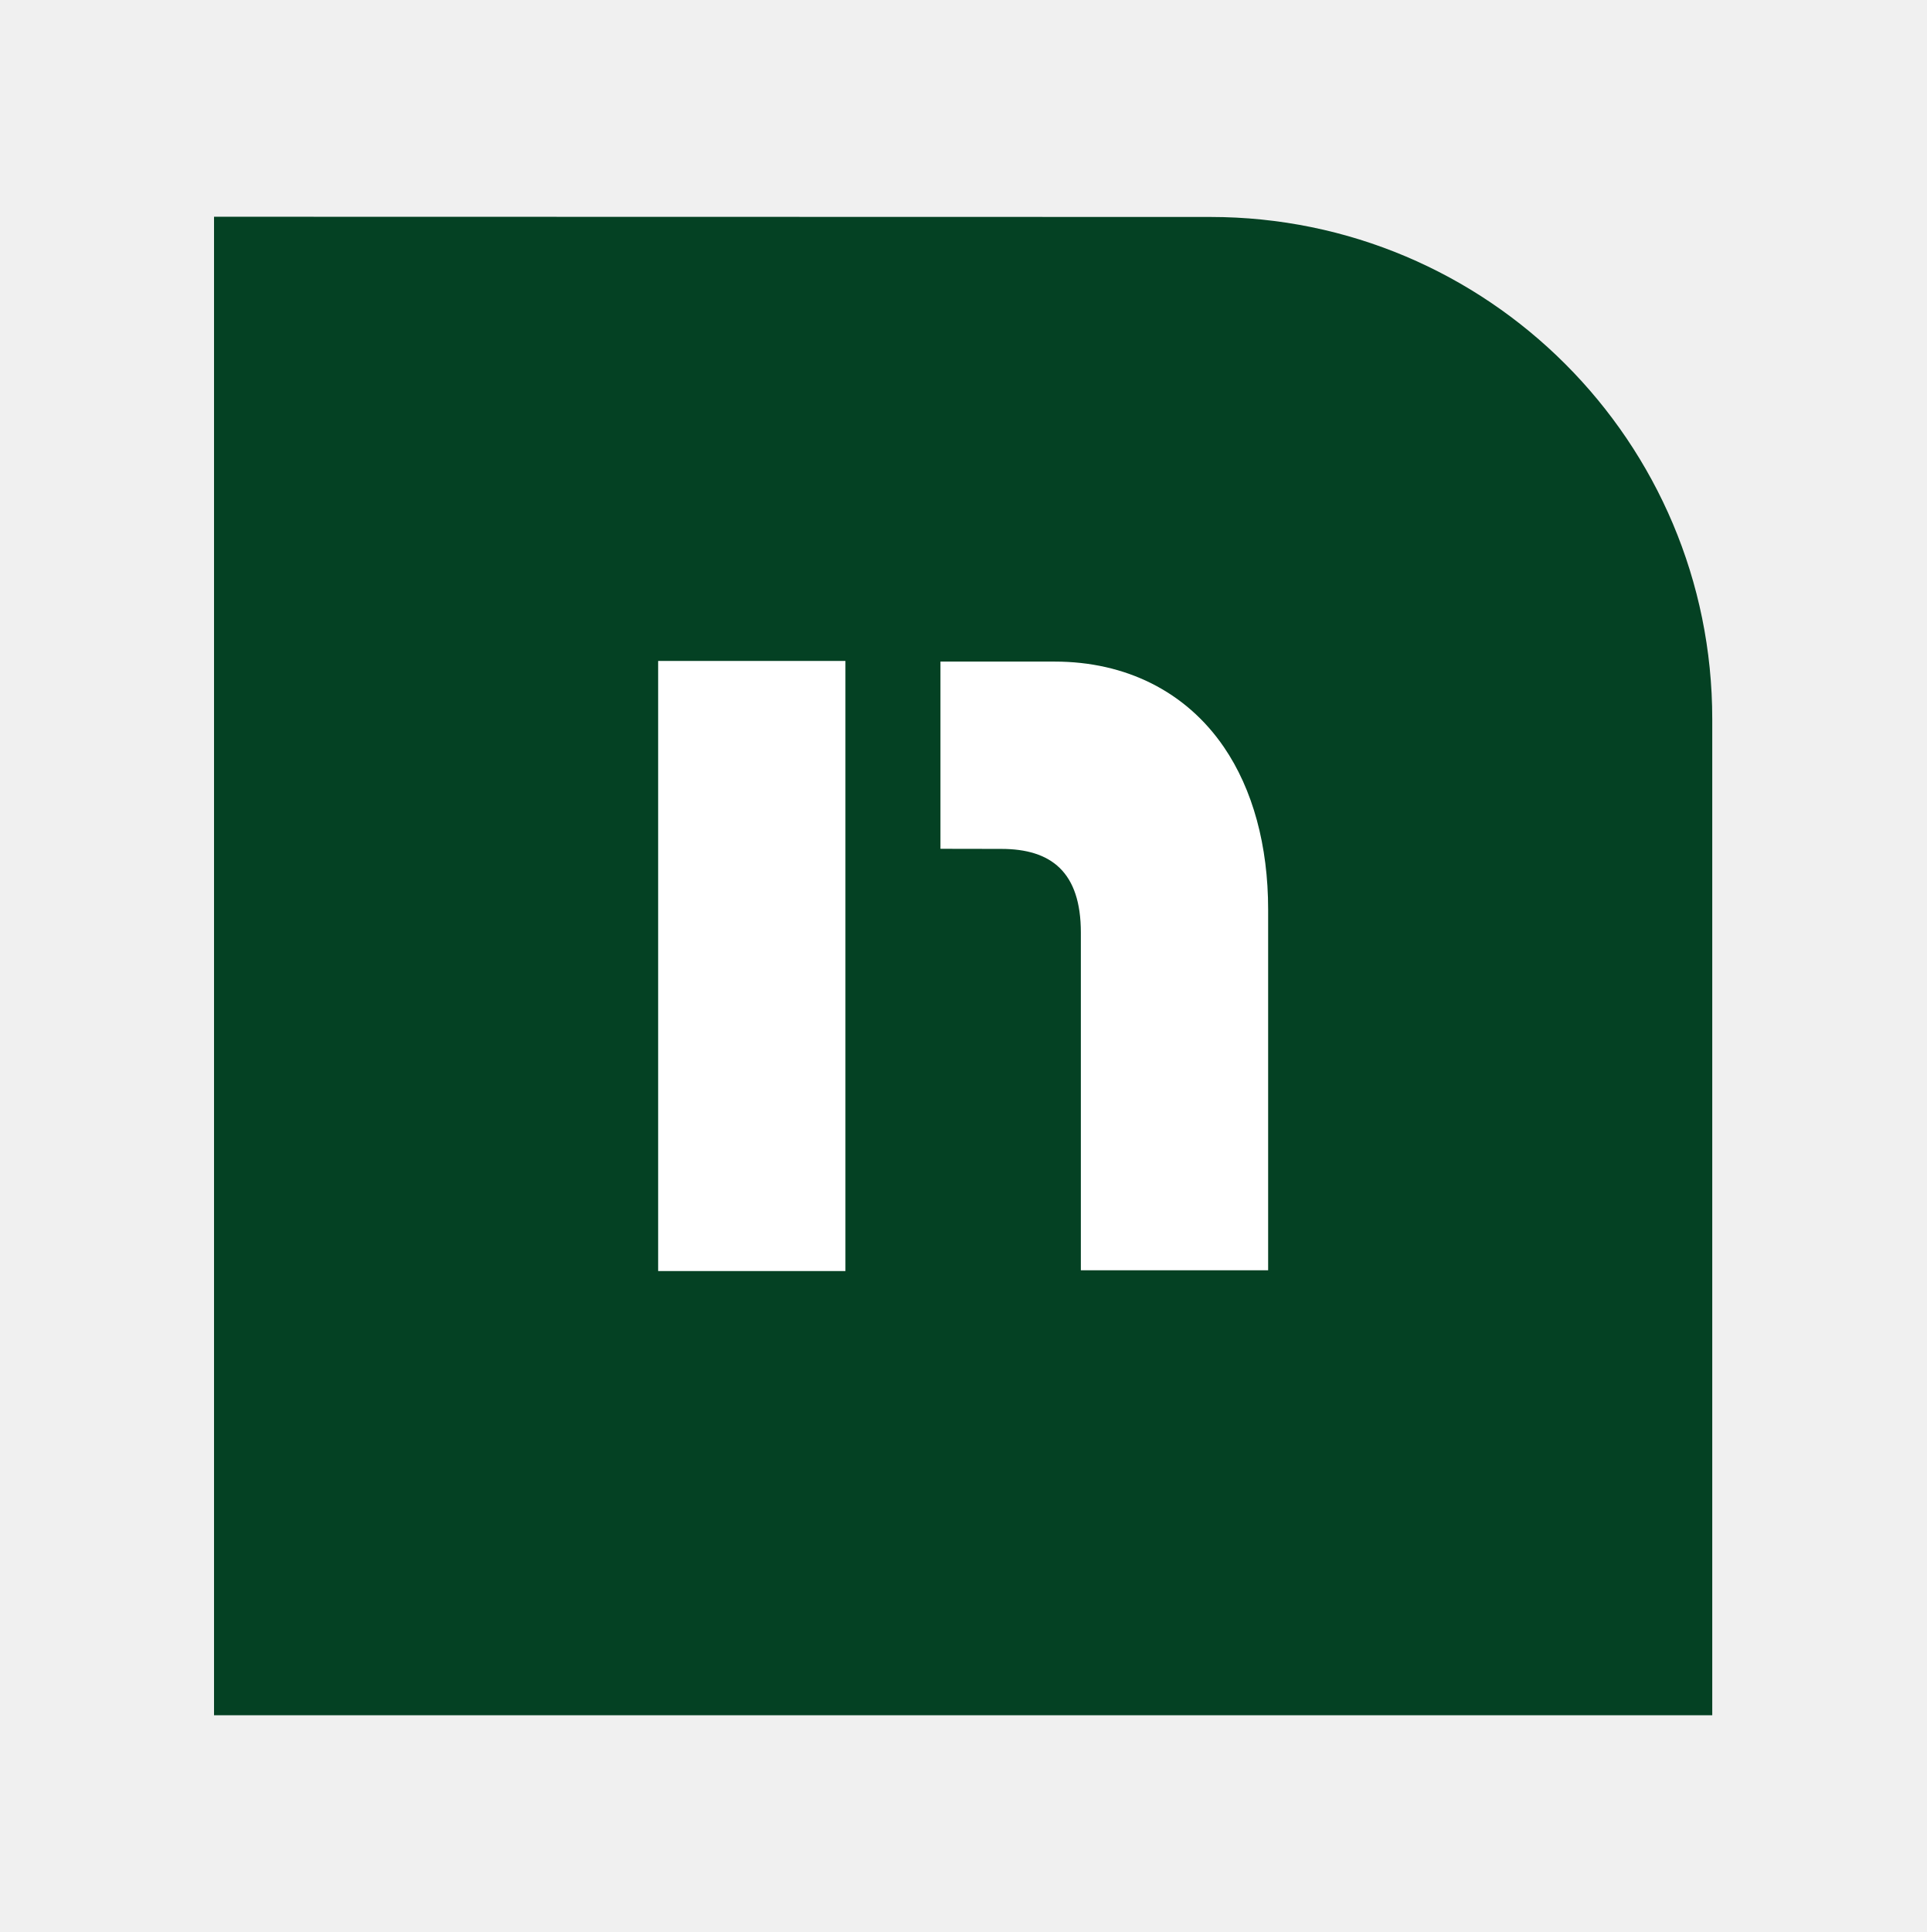
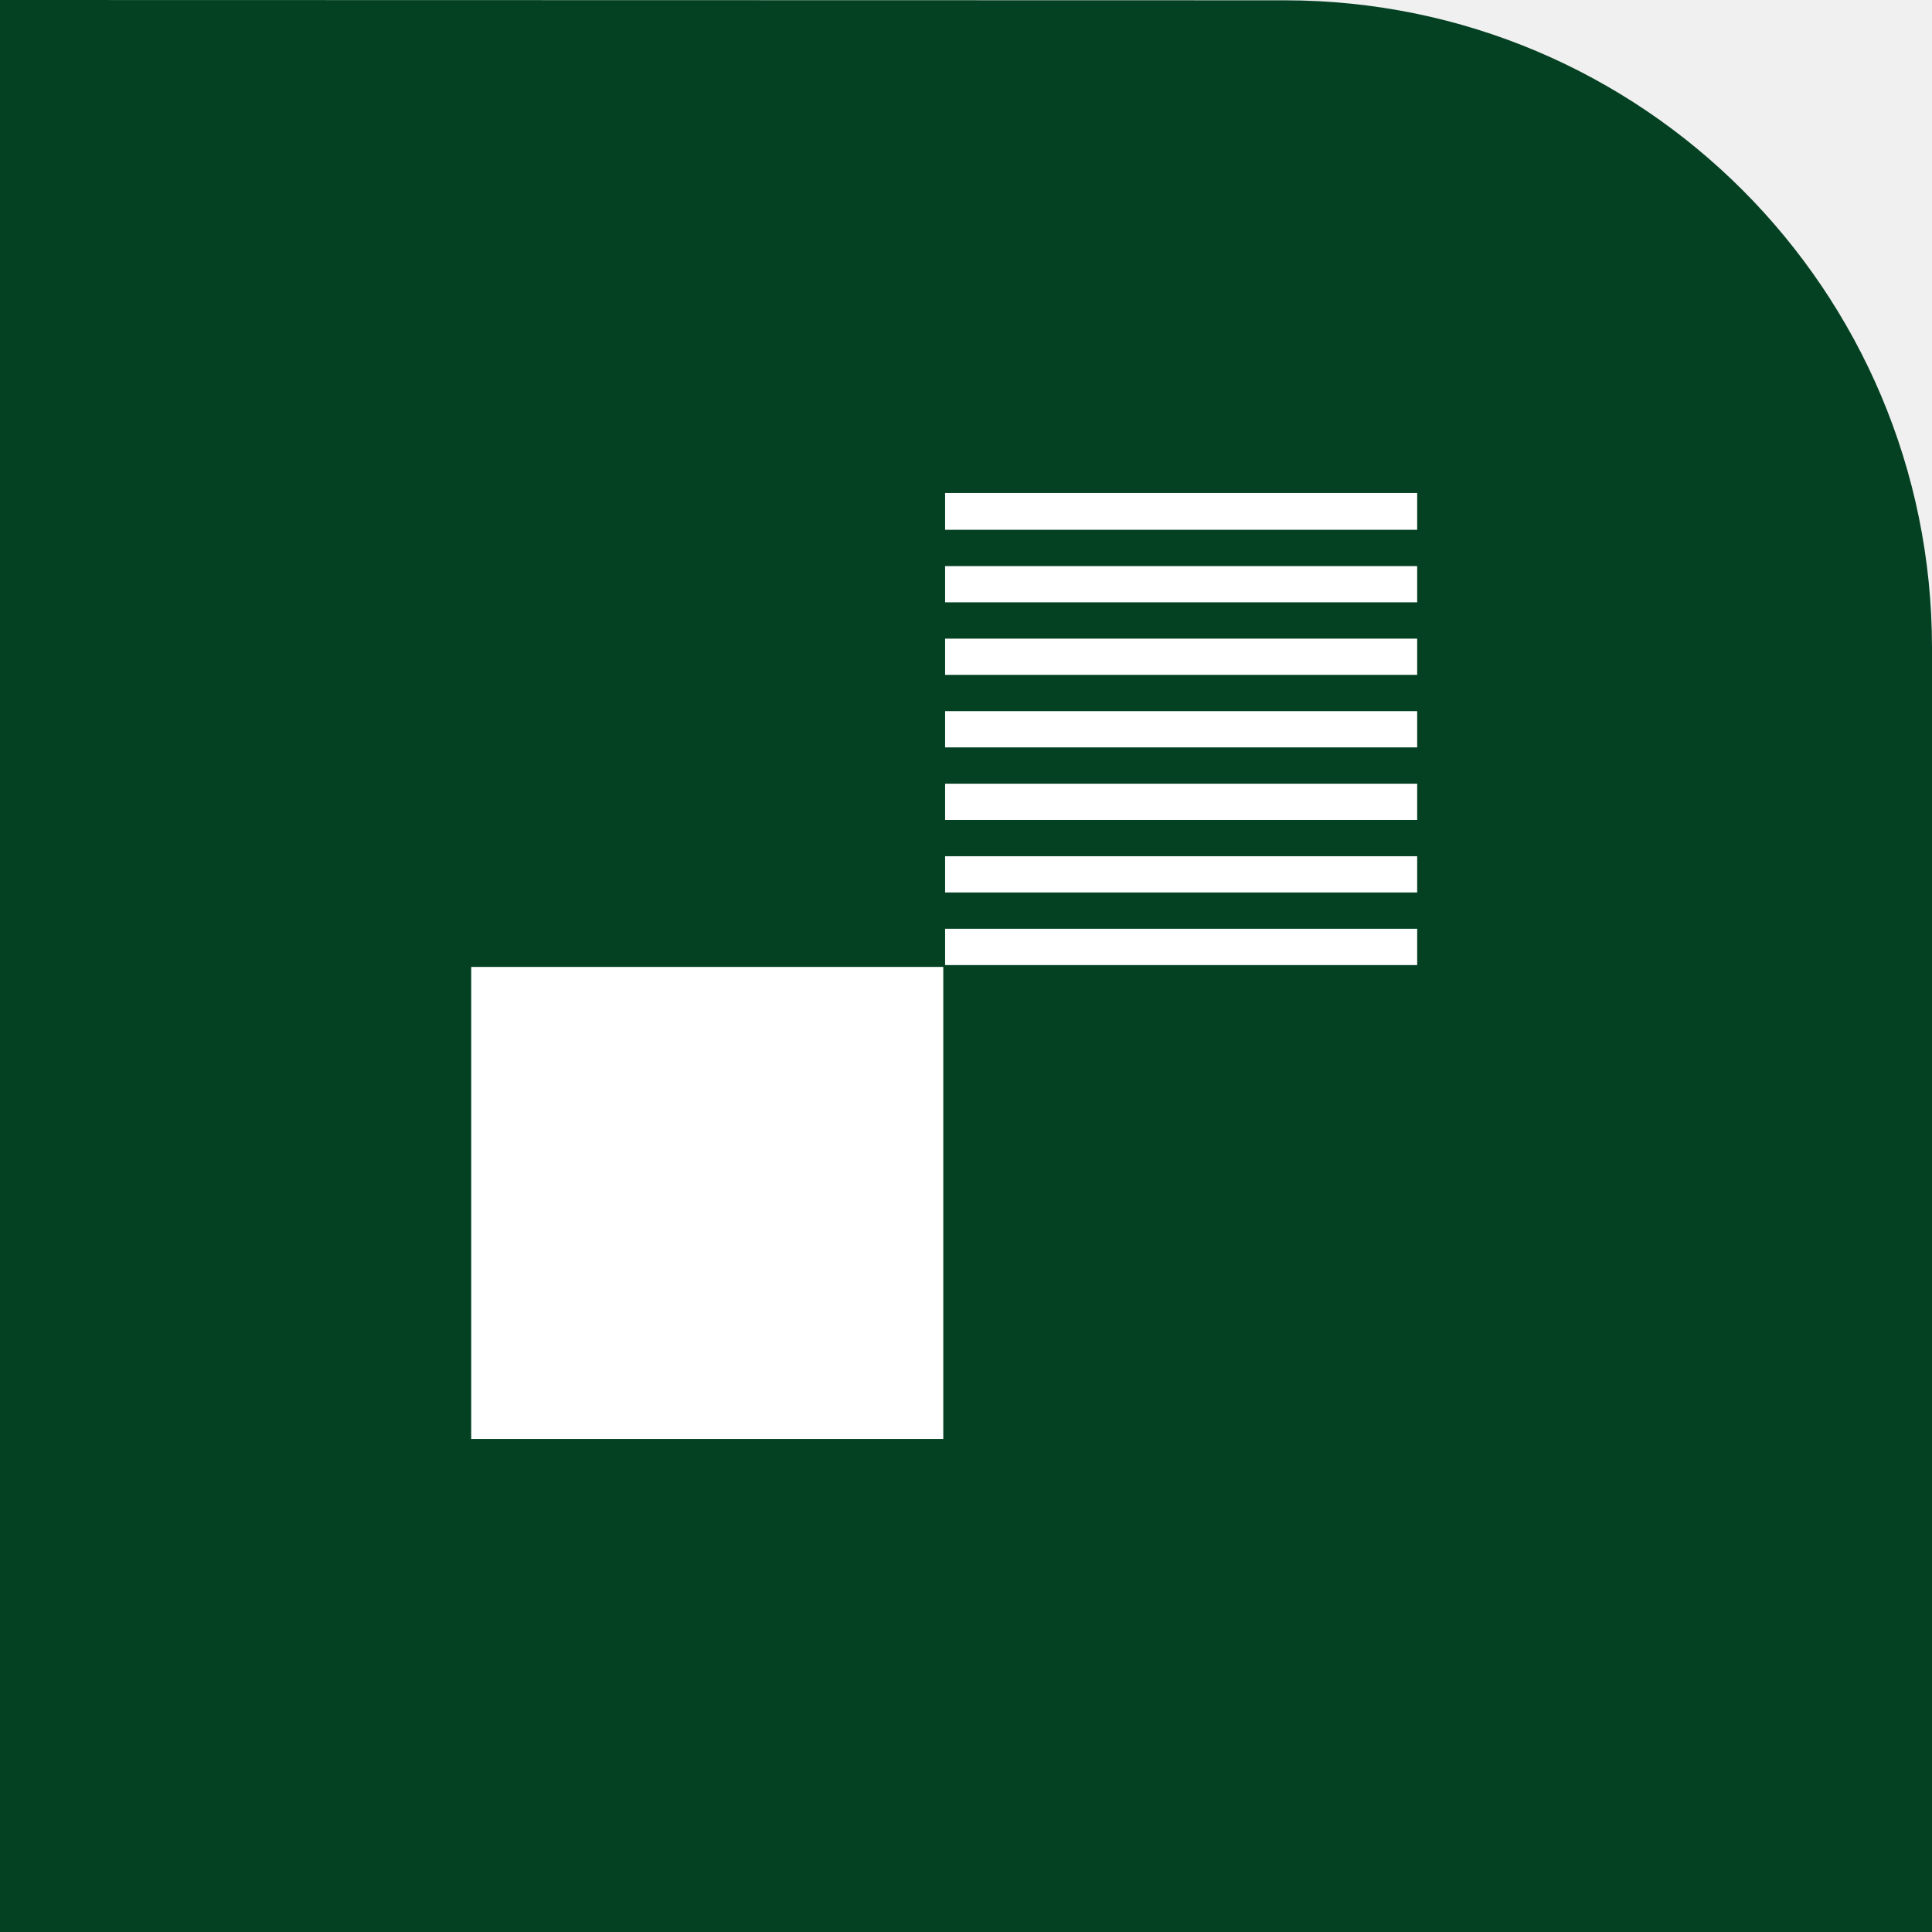
- <svg xmlns="http://www.w3.org/2000/svg" version="1.1" id="Layer_1" x="0px" y="0px" viewBox="0 0 180 180.5" style="enable-background:new 0 0 180 180.5;" xml:space="preserve">
-   <style type="text/css">
- 	.st0{fill:#044123;}
- 	.st1{fill:#231F20;}
- 	.st2{clip-path:url(#SVGID_2_);fill:#231F20;}
- 	.st3{clip-path:url(#SVGID_2_);fill:#044123;}
- 	.st4{clip-path:url(#SVGID_2_);fill:#FFFFFF;}
- 	.st5{clip-path:url(#SVGID_4_);}
- 	.st6{clip-path:url(#SVGID_6_);fill:#009B65;}
- 	.st7{clip-path:url(#SVGID_6_);fill:#F4F4F4;}
- 	.st8{clip-path:url(#SVGID_6_);}
- 	.st9{clip-path:url(#SVGID_8_);fill:#F4F4F4;}
- 	.st10{fill:#FFFFFF;}
- </style>
-   <path class="st0" d="M20,160.25v-140l93.1,0.02c25.91,0,46.91,21.01,46.9,46.92v93.06H20z" />
-   <g>
-     <g>
-       <path class="st10" d="M87.88,79.3V61.81h10.68c6.62,0,12.25,2.79,15.8,7.98c2.71,3.96,4.14,9.21,4.14,15.18v33.71H101V87.13    c0-5.65-2.76-7.82-7.44-7.82C90.37,79.31,87.88,79.3,87.88,79.3" />
+ <svg xmlns="http://www.w3.org/2000/svg" viewBox="0 0 140 140">
+   <defs>
+     <style>.cls-1{fill:#044123;}.cls-2{fill:#fff;}</style>
+   </defs>
+   <g id="Layer_2" data-name="Layer 2">
+     <g id="Layer_1-2" data-name="Layer 1">
+       <path class="cls-1" d="M0,140V0L93.098.022A46.912,46.912,0,0,1,140,46.944V140Z" />
+       <rect class="cls-2" x="68.487" y="35.726" width="34.208" height="34.208" transform="translate(171.1809 105.6593) rotate(180)" />
+       <rect class="cls-2" x="34.146" y="70.066" width="34.208" height="34.208" transform="translate(102.4995 174.3407) rotate(180)" />
+       <rect class="cls-1" x="67.168" y="64.672" width="38.686" height="2.631" transform="translate(173.0224 131.9749) rotate(180)" />
+       <rect class="cls-1" x="67.168" y="59.416" width="38.686" height="2.631" transform="translate(173.0224 121.4625) rotate(180)" />
+       <rect class="cls-1" x="67.168" y="54.16" width="38.686" height="2.631" transform="translate(173.0224 110.9501) rotate(180)" />
+       <rect class="cls-1" x="67.168" y="48.904" width="38.686" height="2.631" transform="translate(173.0224 100.4377) rotate(180)" />
+       <rect class="cls-1" x="67.168" y="43.647" width="38.686" height="2.631" transform="translate(173.0224 89.92534) rotate(180)" />
+       <rect class="cls-1" x="67.168" y="38.391" width="38.686" height="2.631" transform="translate(173.0224 79.41294) rotate(180)" />
    </g>
-     <rect x="61.5" y="61.75" class="st10" width="17.5" height="57" />
  </g>
</svg>
